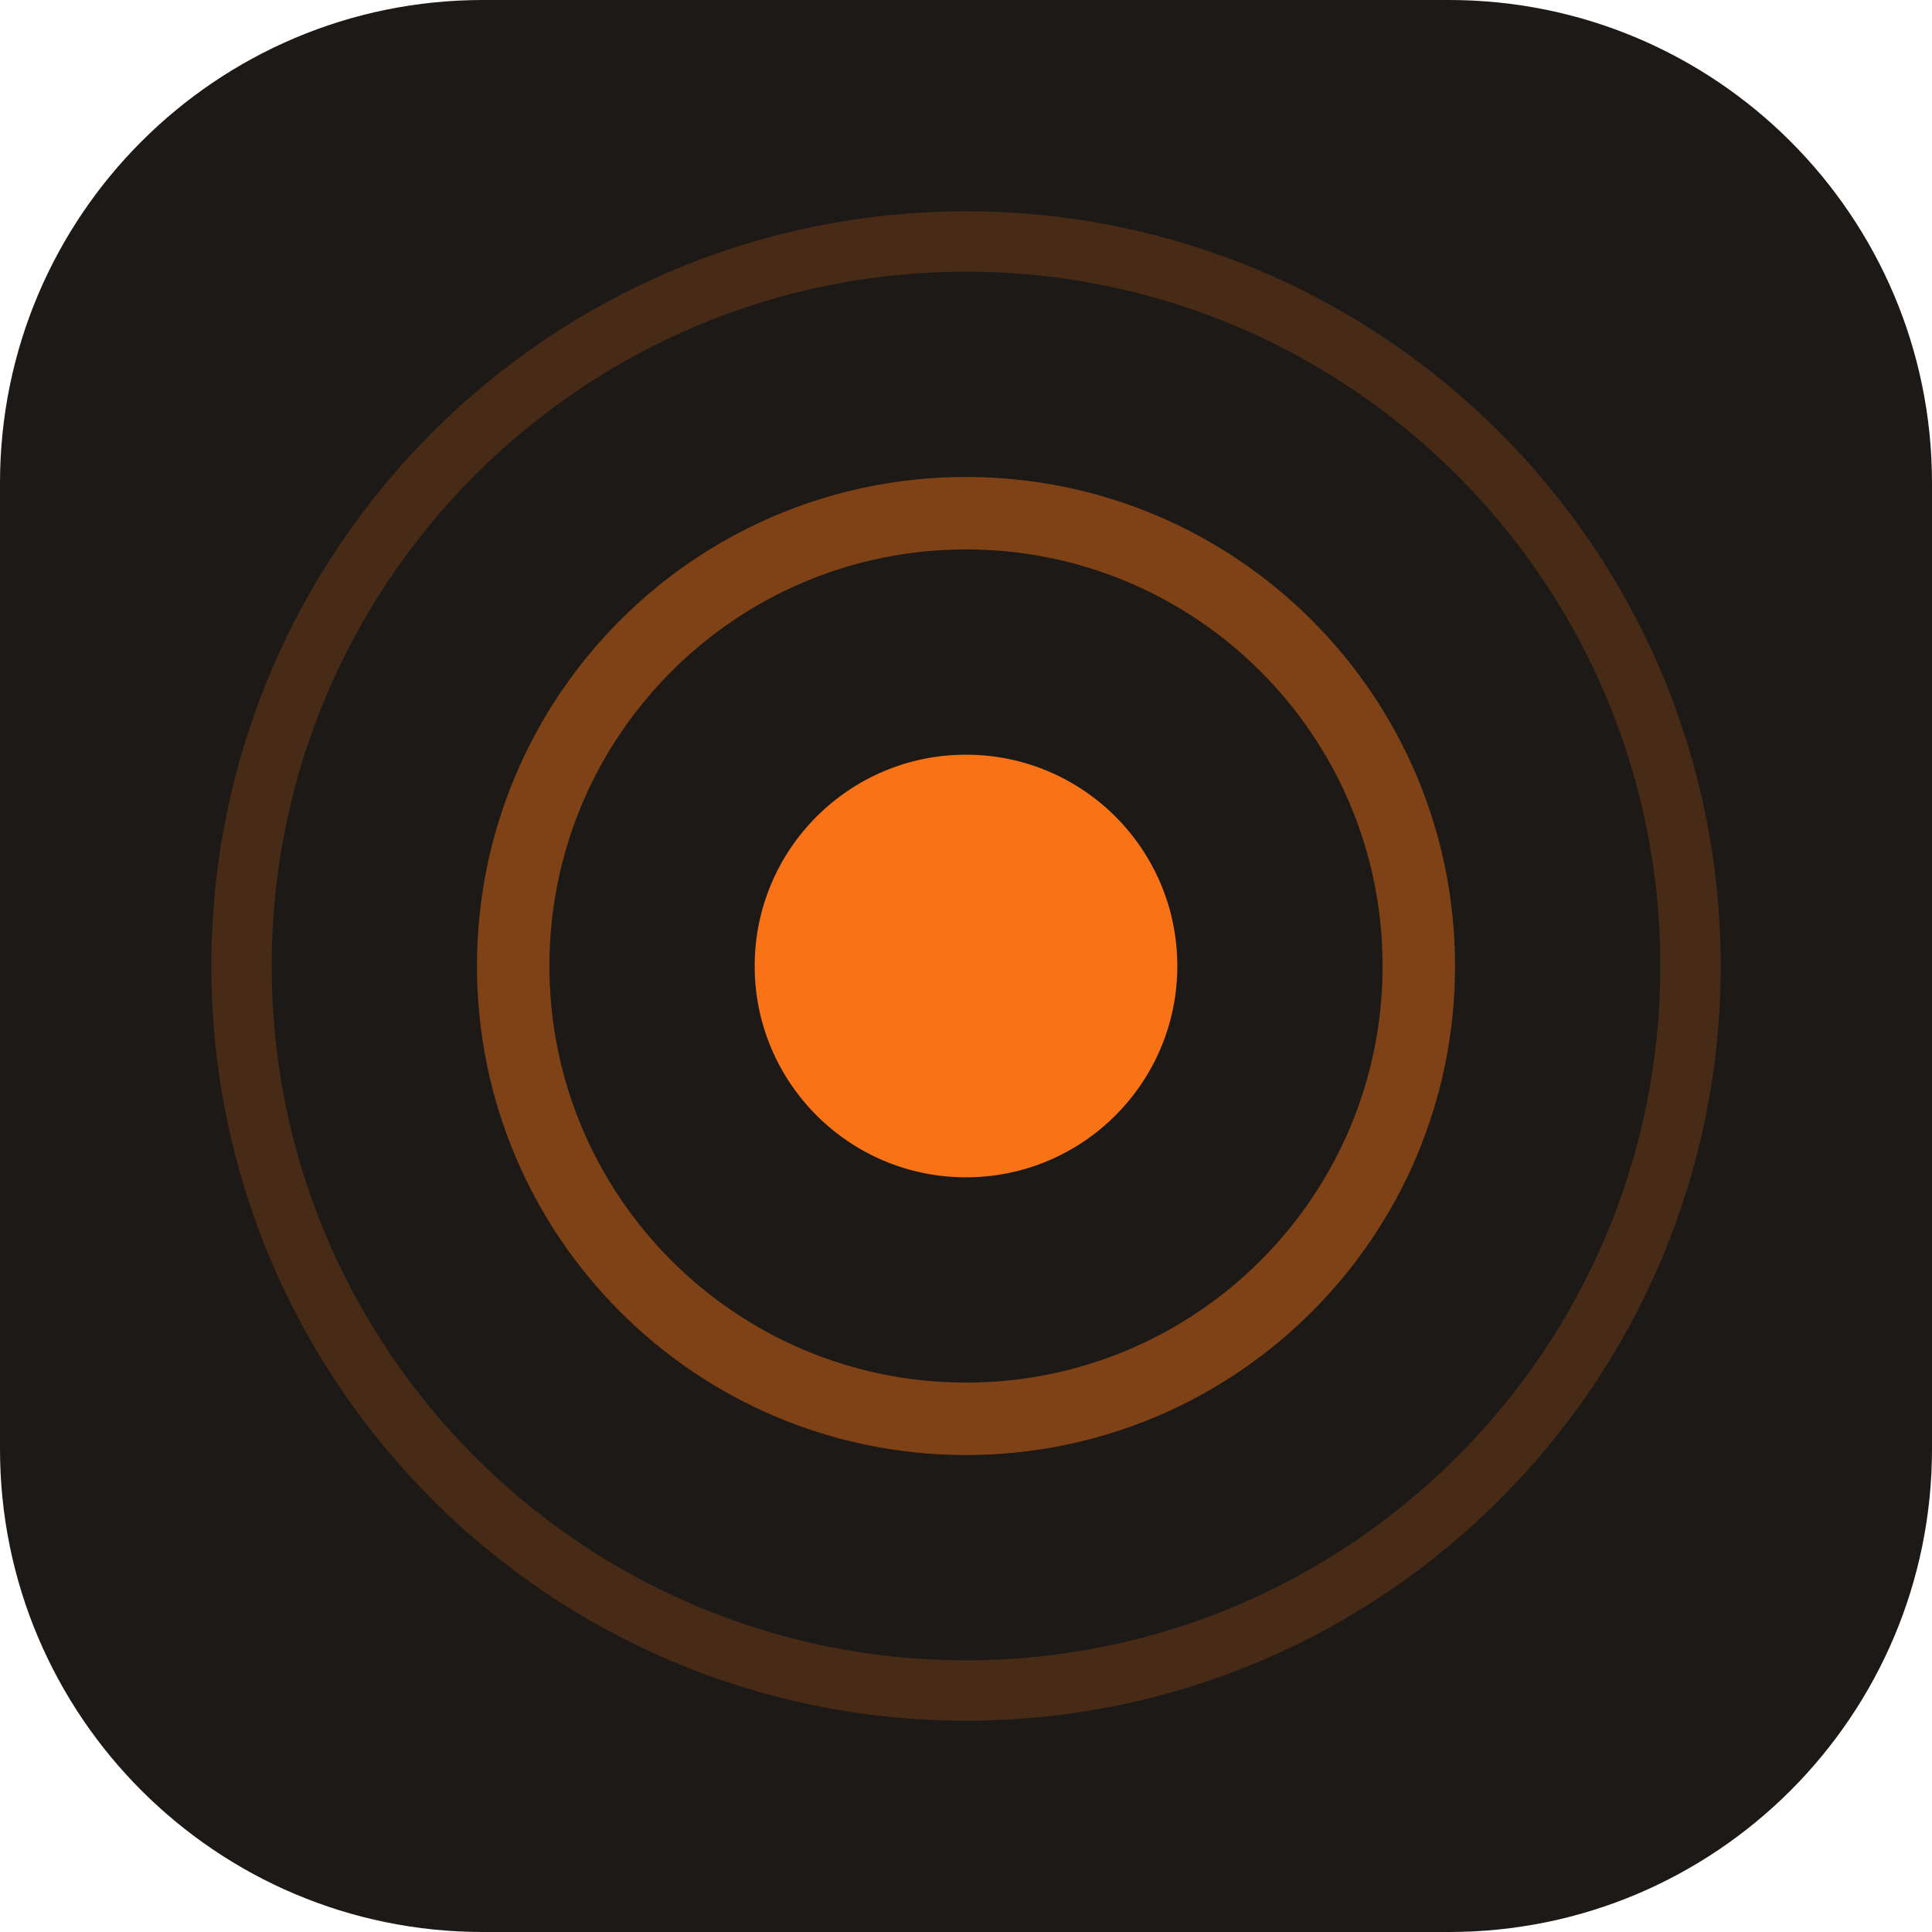
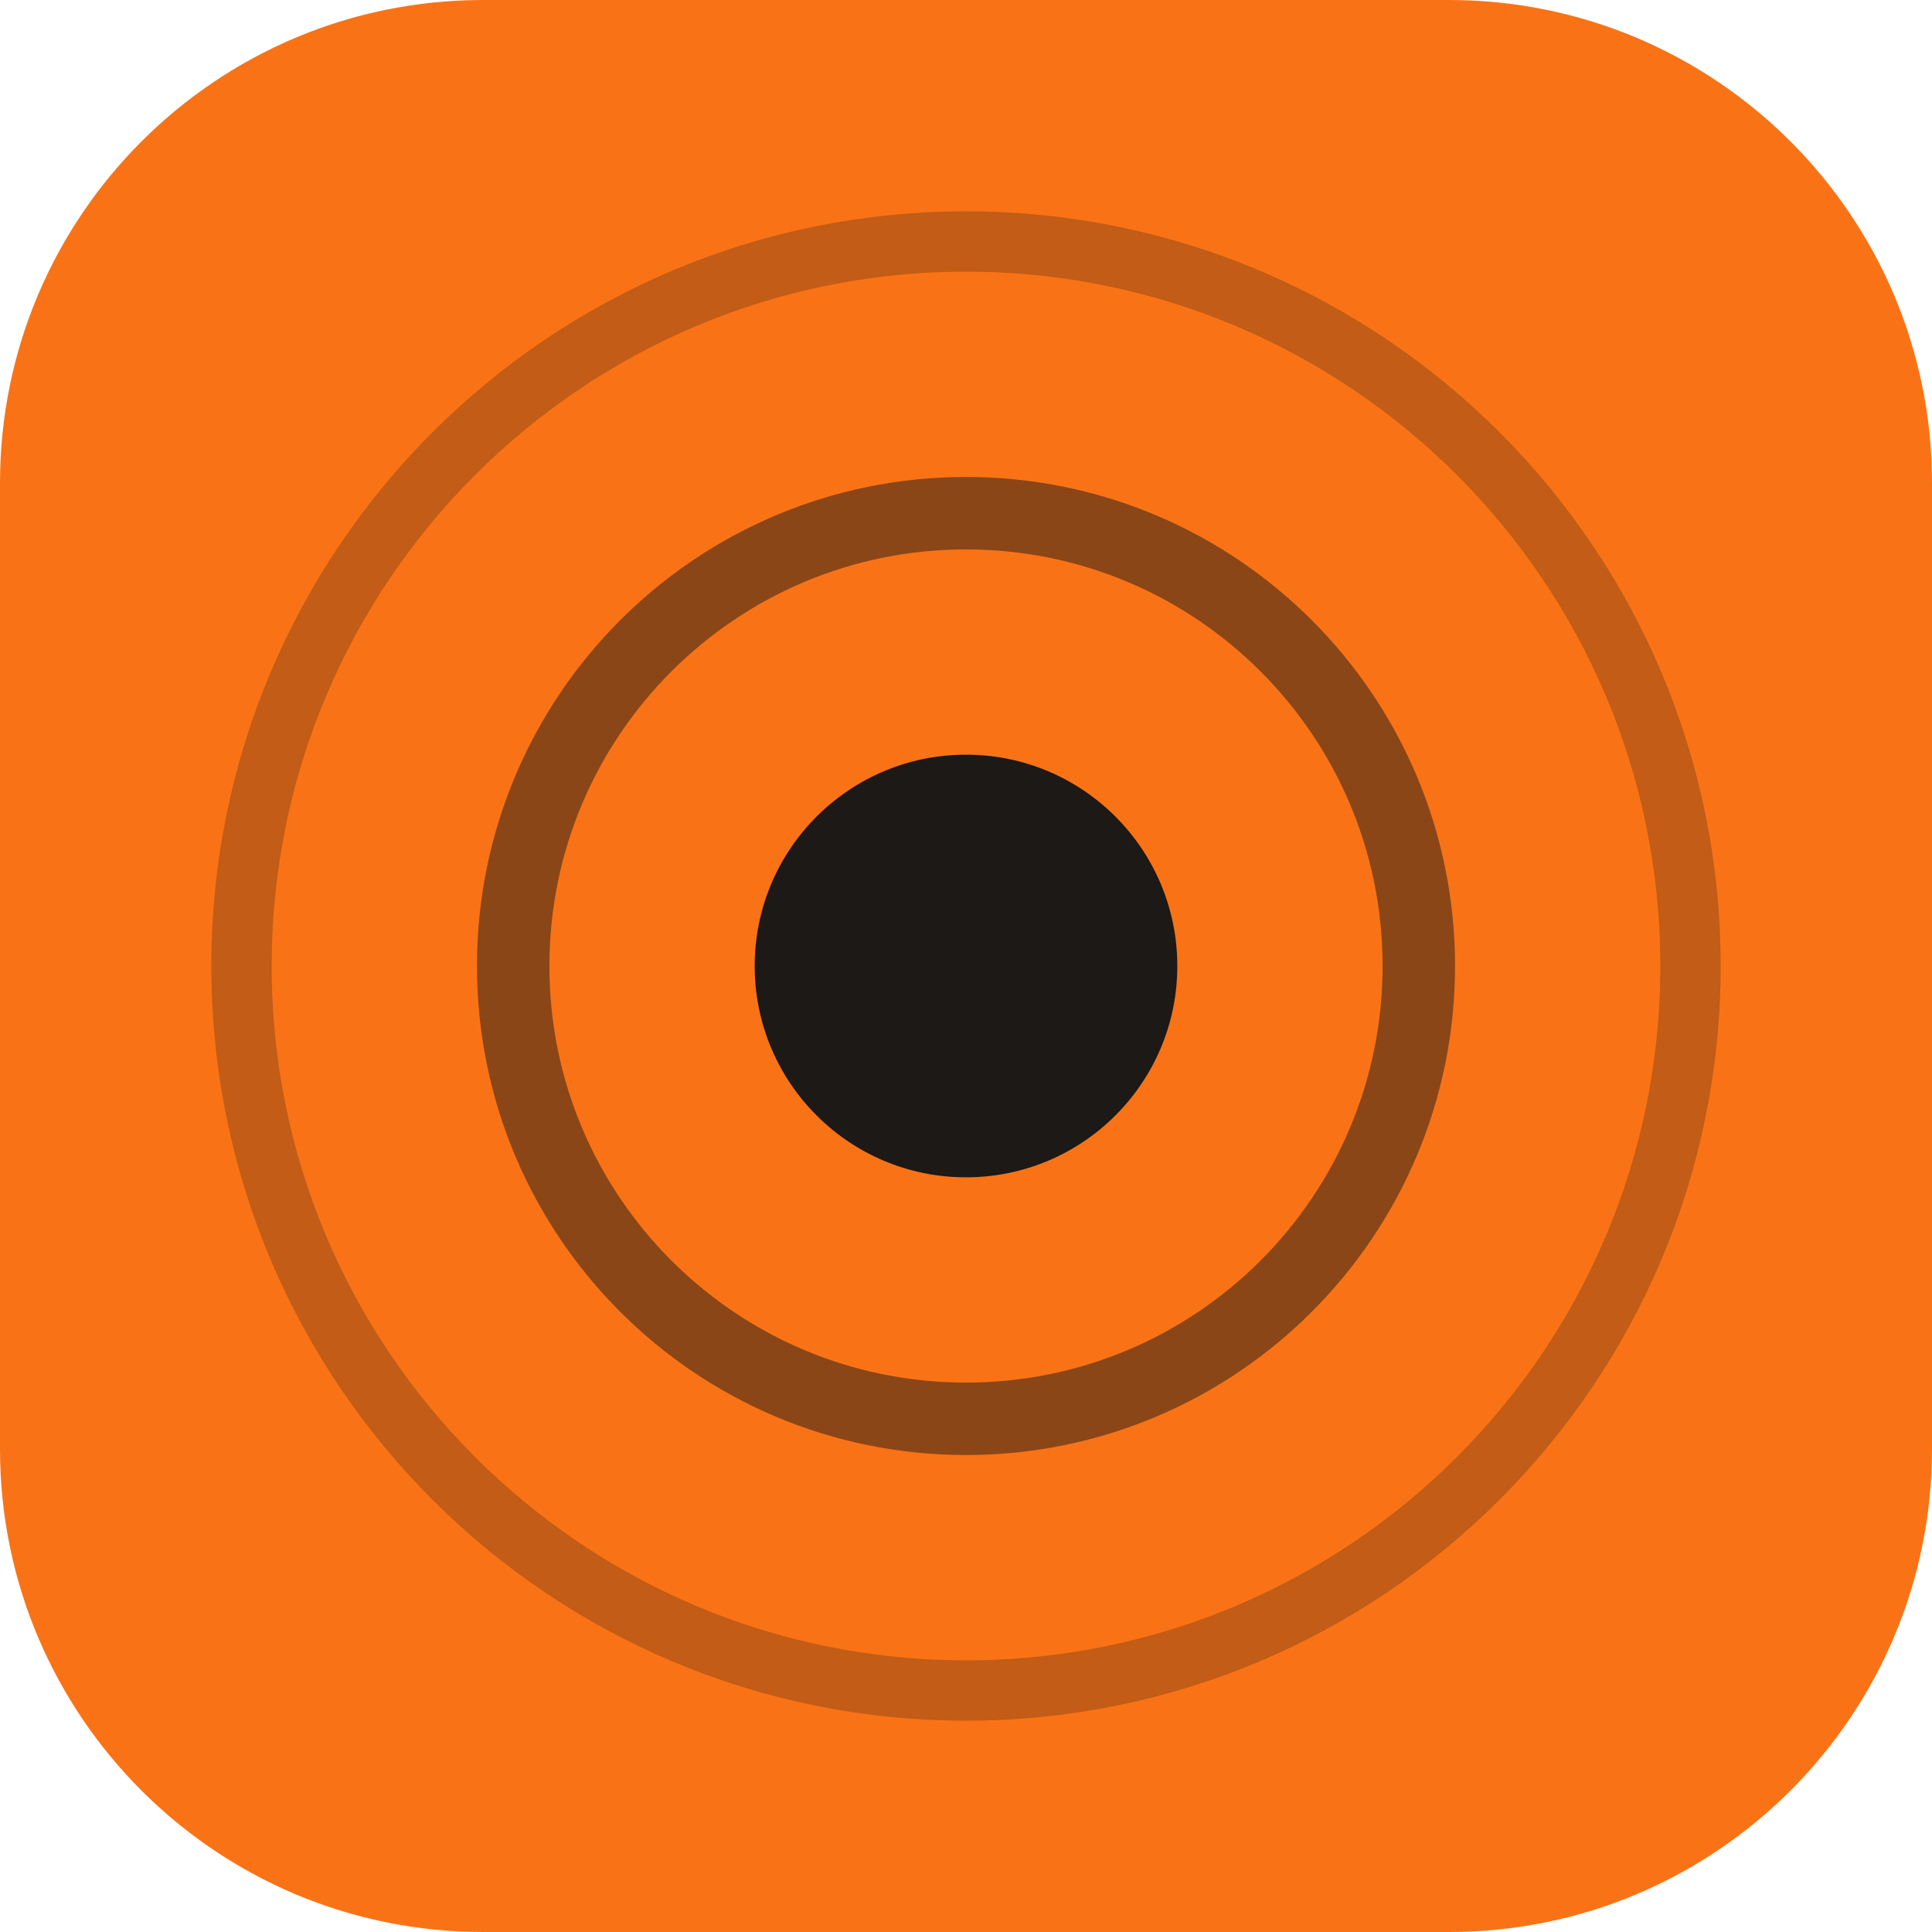
<svg xmlns="http://www.w3.org/2000/svg" width="32" height="32" viewBox="0 0 32 32">
-   <rect width="32" height="32" rx="8" fill="#1c1917" />
-   <circle cx="16" cy="16" r="12" stroke="#f97316" stroke-width="1" opacity="0.2" fill="none" />
-   <circle cx="16" cy="16" r="7.5" stroke="#f97316" stroke-width="1.2" opacity="0.45" fill="none" />
-   <circle cx="16" cy="16" r="3.5" fill="#f97316" />
+   <rect width="32" height="32" rx="8" fill="#f97316" />
+   <circle cx="16" cy="16" r="12" stroke="#1c1917" stroke-width="1" opacity="0.25" fill="none" />
+   <circle cx="16" cy="16" r="7.5" stroke="#1c1917" stroke-width="1.2" opacity="0.5" fill="none" />
+   <circle cx="16" cy="16" r="3.5" fill="#1c1917" />
</svg>
